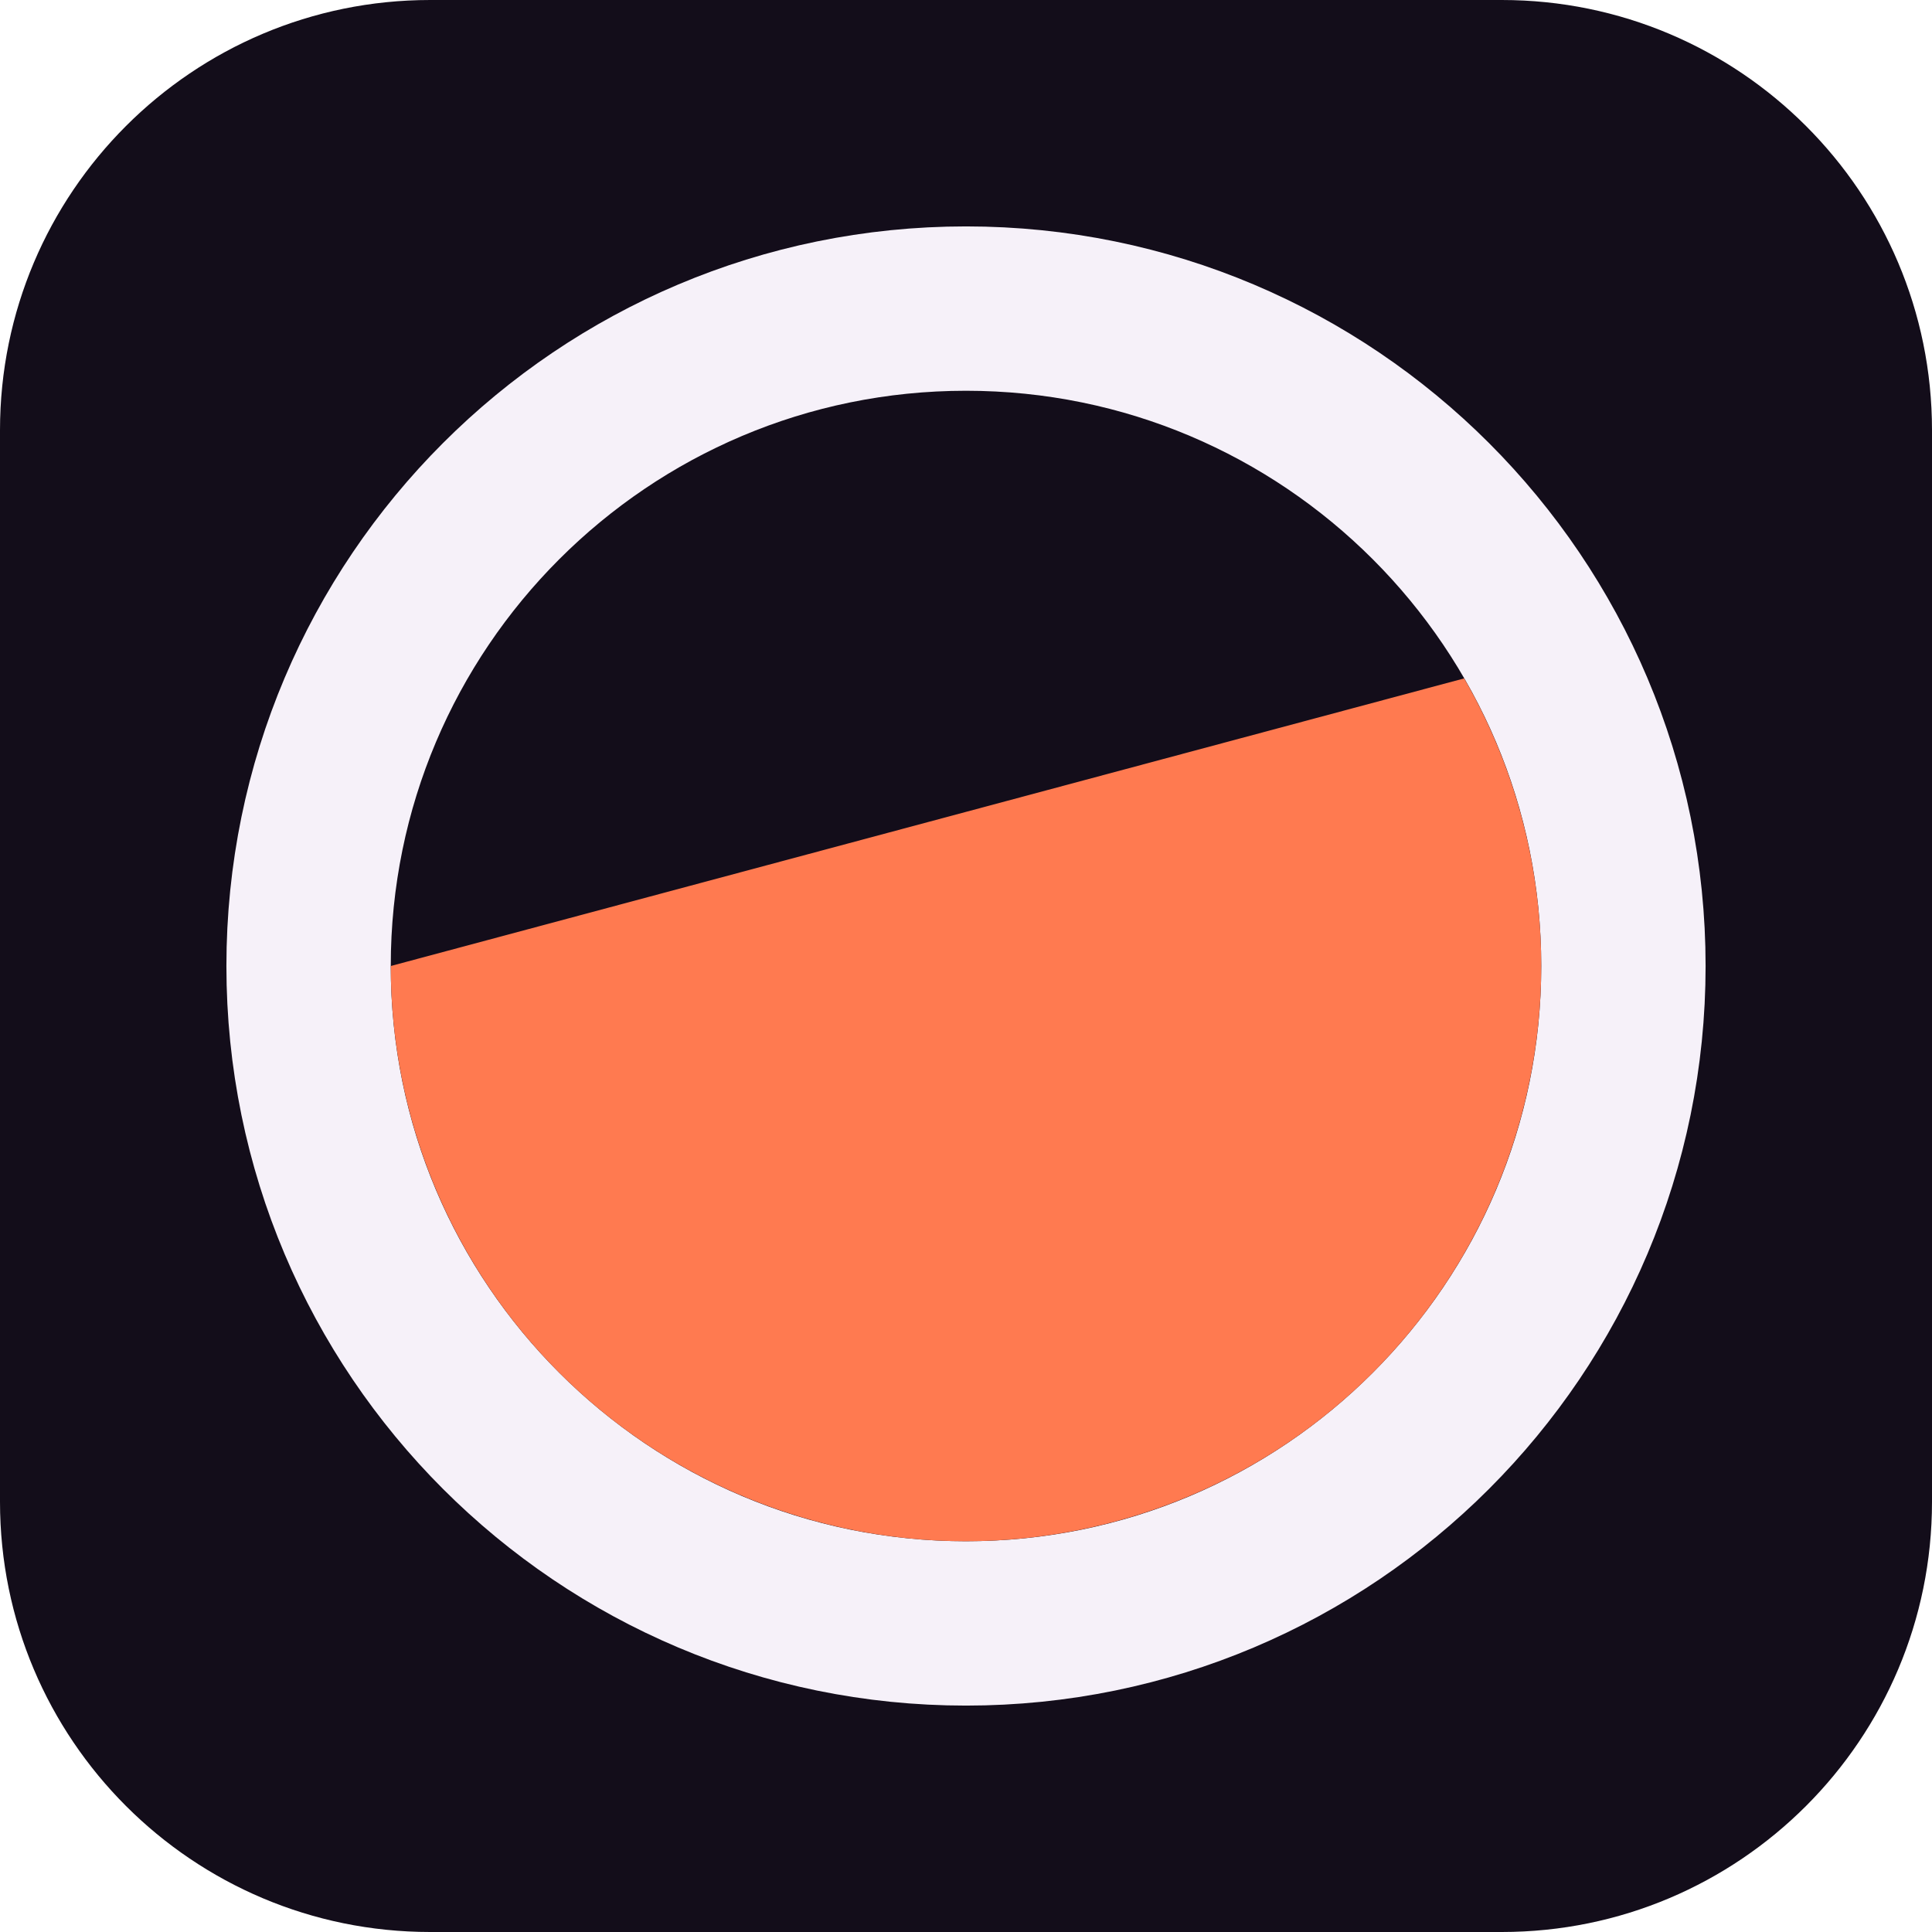
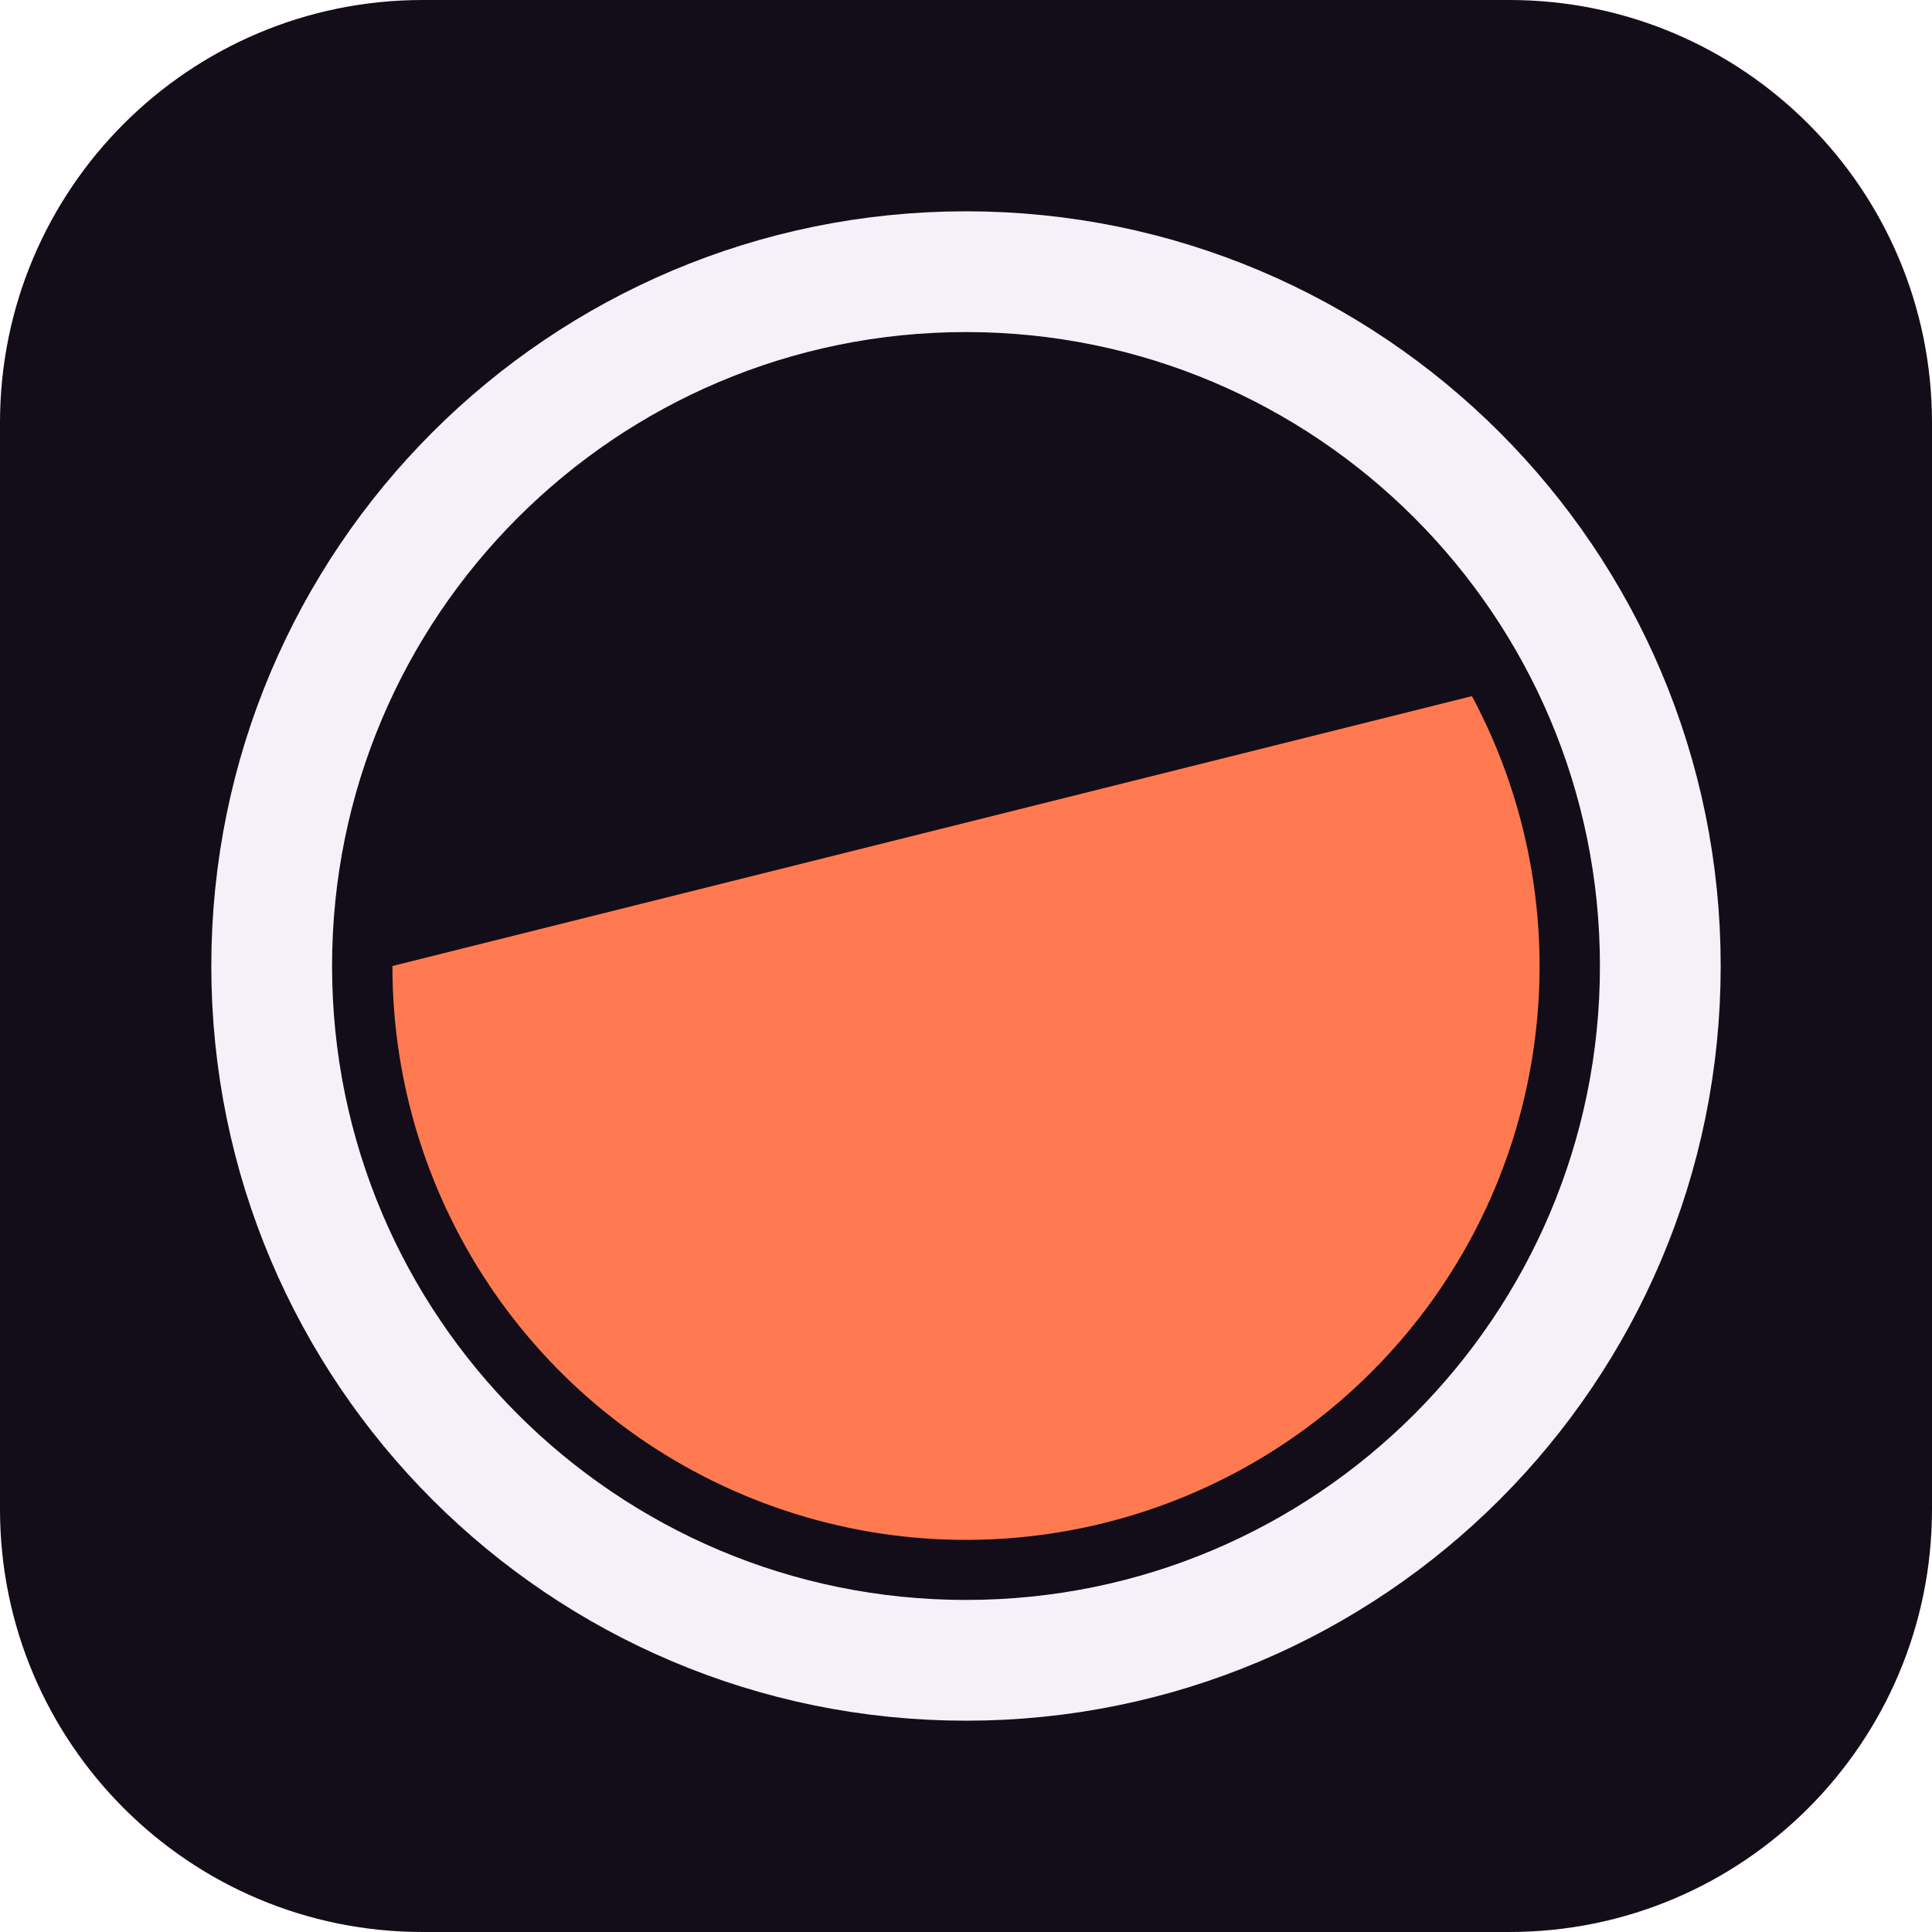
- <svg xmlns="http://www.w3.org/2000/svg" width="512" height="512" viewBox="0 0 512 512" fill="none">
-   <rect width="512" height="512" rx="114" fill="#130d1a" />
-   <circle cx="256" cy="256" r="174.222" stroke="#f6f1f9" stroke-width="43.556" />
-   <path d="M 103.56 256.00 A 152.44 152.44 0 1 0 388.02 179.78 Z" fill="#ff7a50" />
+ <svg xmlns="http://www.w3.org/2000/svg" width="32" height="32" viewBox="0 0 32 32" fill="none">
+   <rect width="32" height="32" rx="7" fill="#130d1a" />
+   <circle cx="16" cy="16" r="11.5" stroke="#f6f1f9" stroke-width="2" />
+   <path d="M 6.5 16 A 9.5 9.5 0 1 0 24.38 11.53 Z" fill="#ff7a50" />
</svg>
